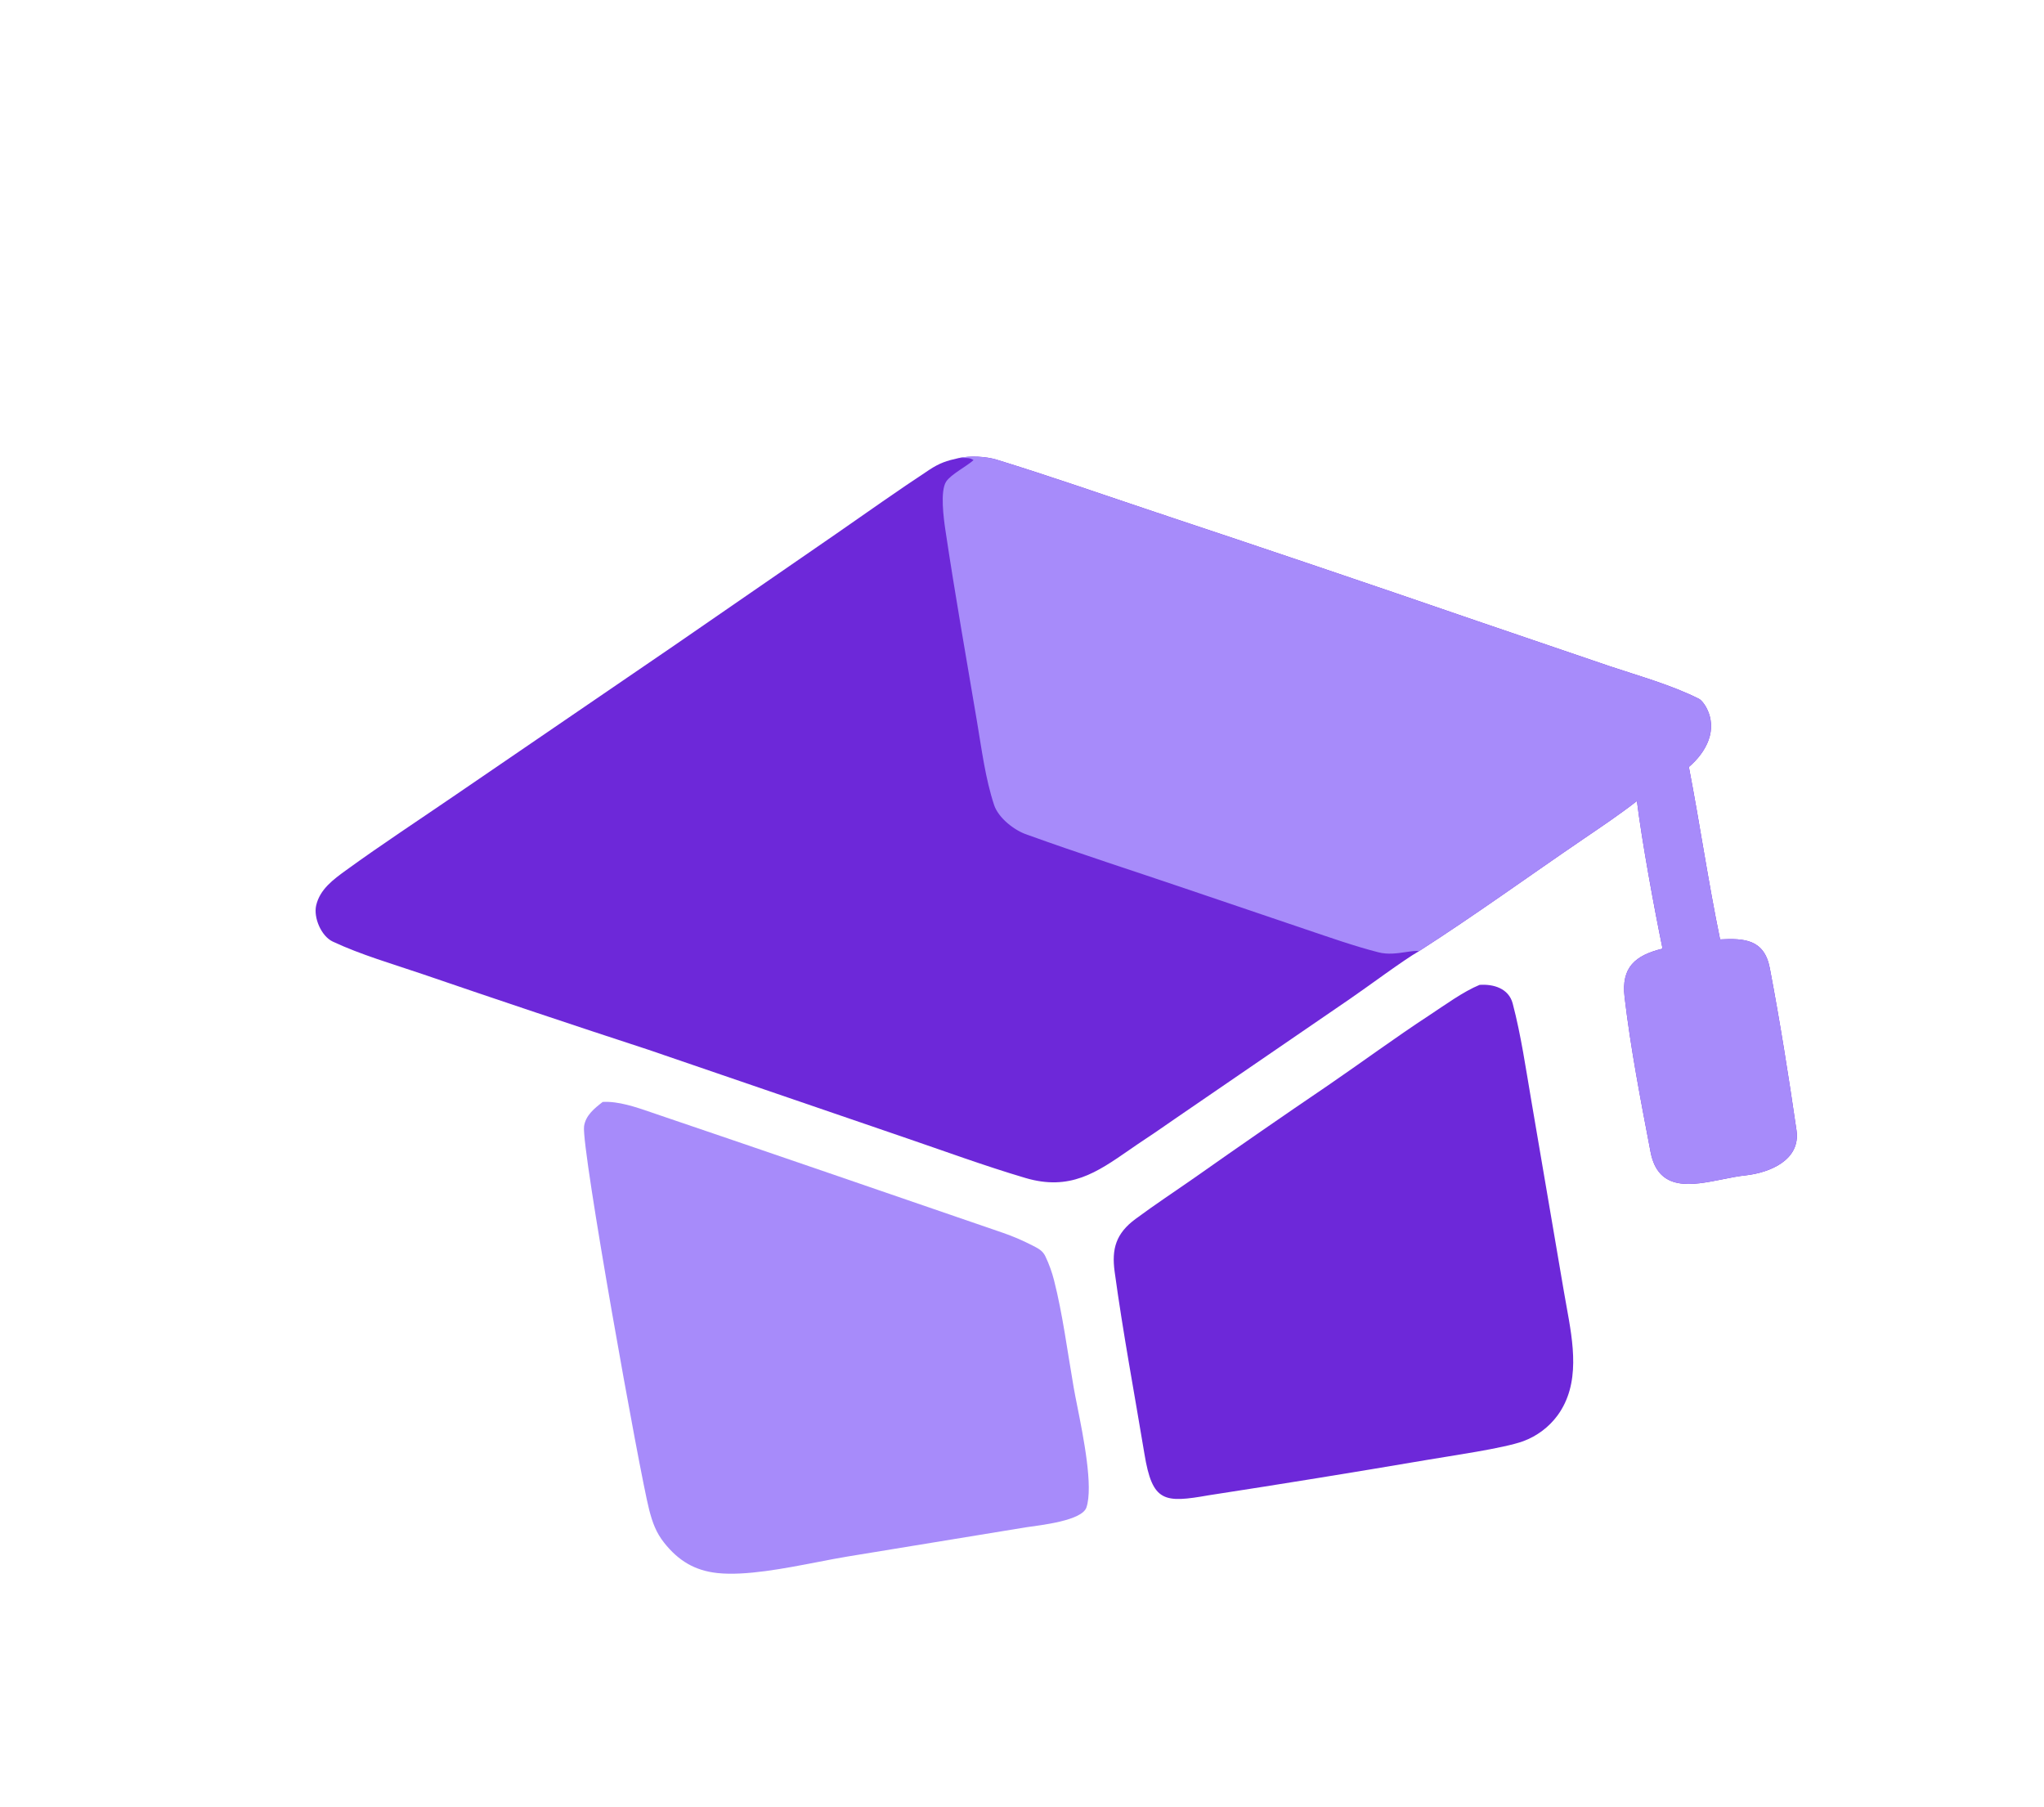
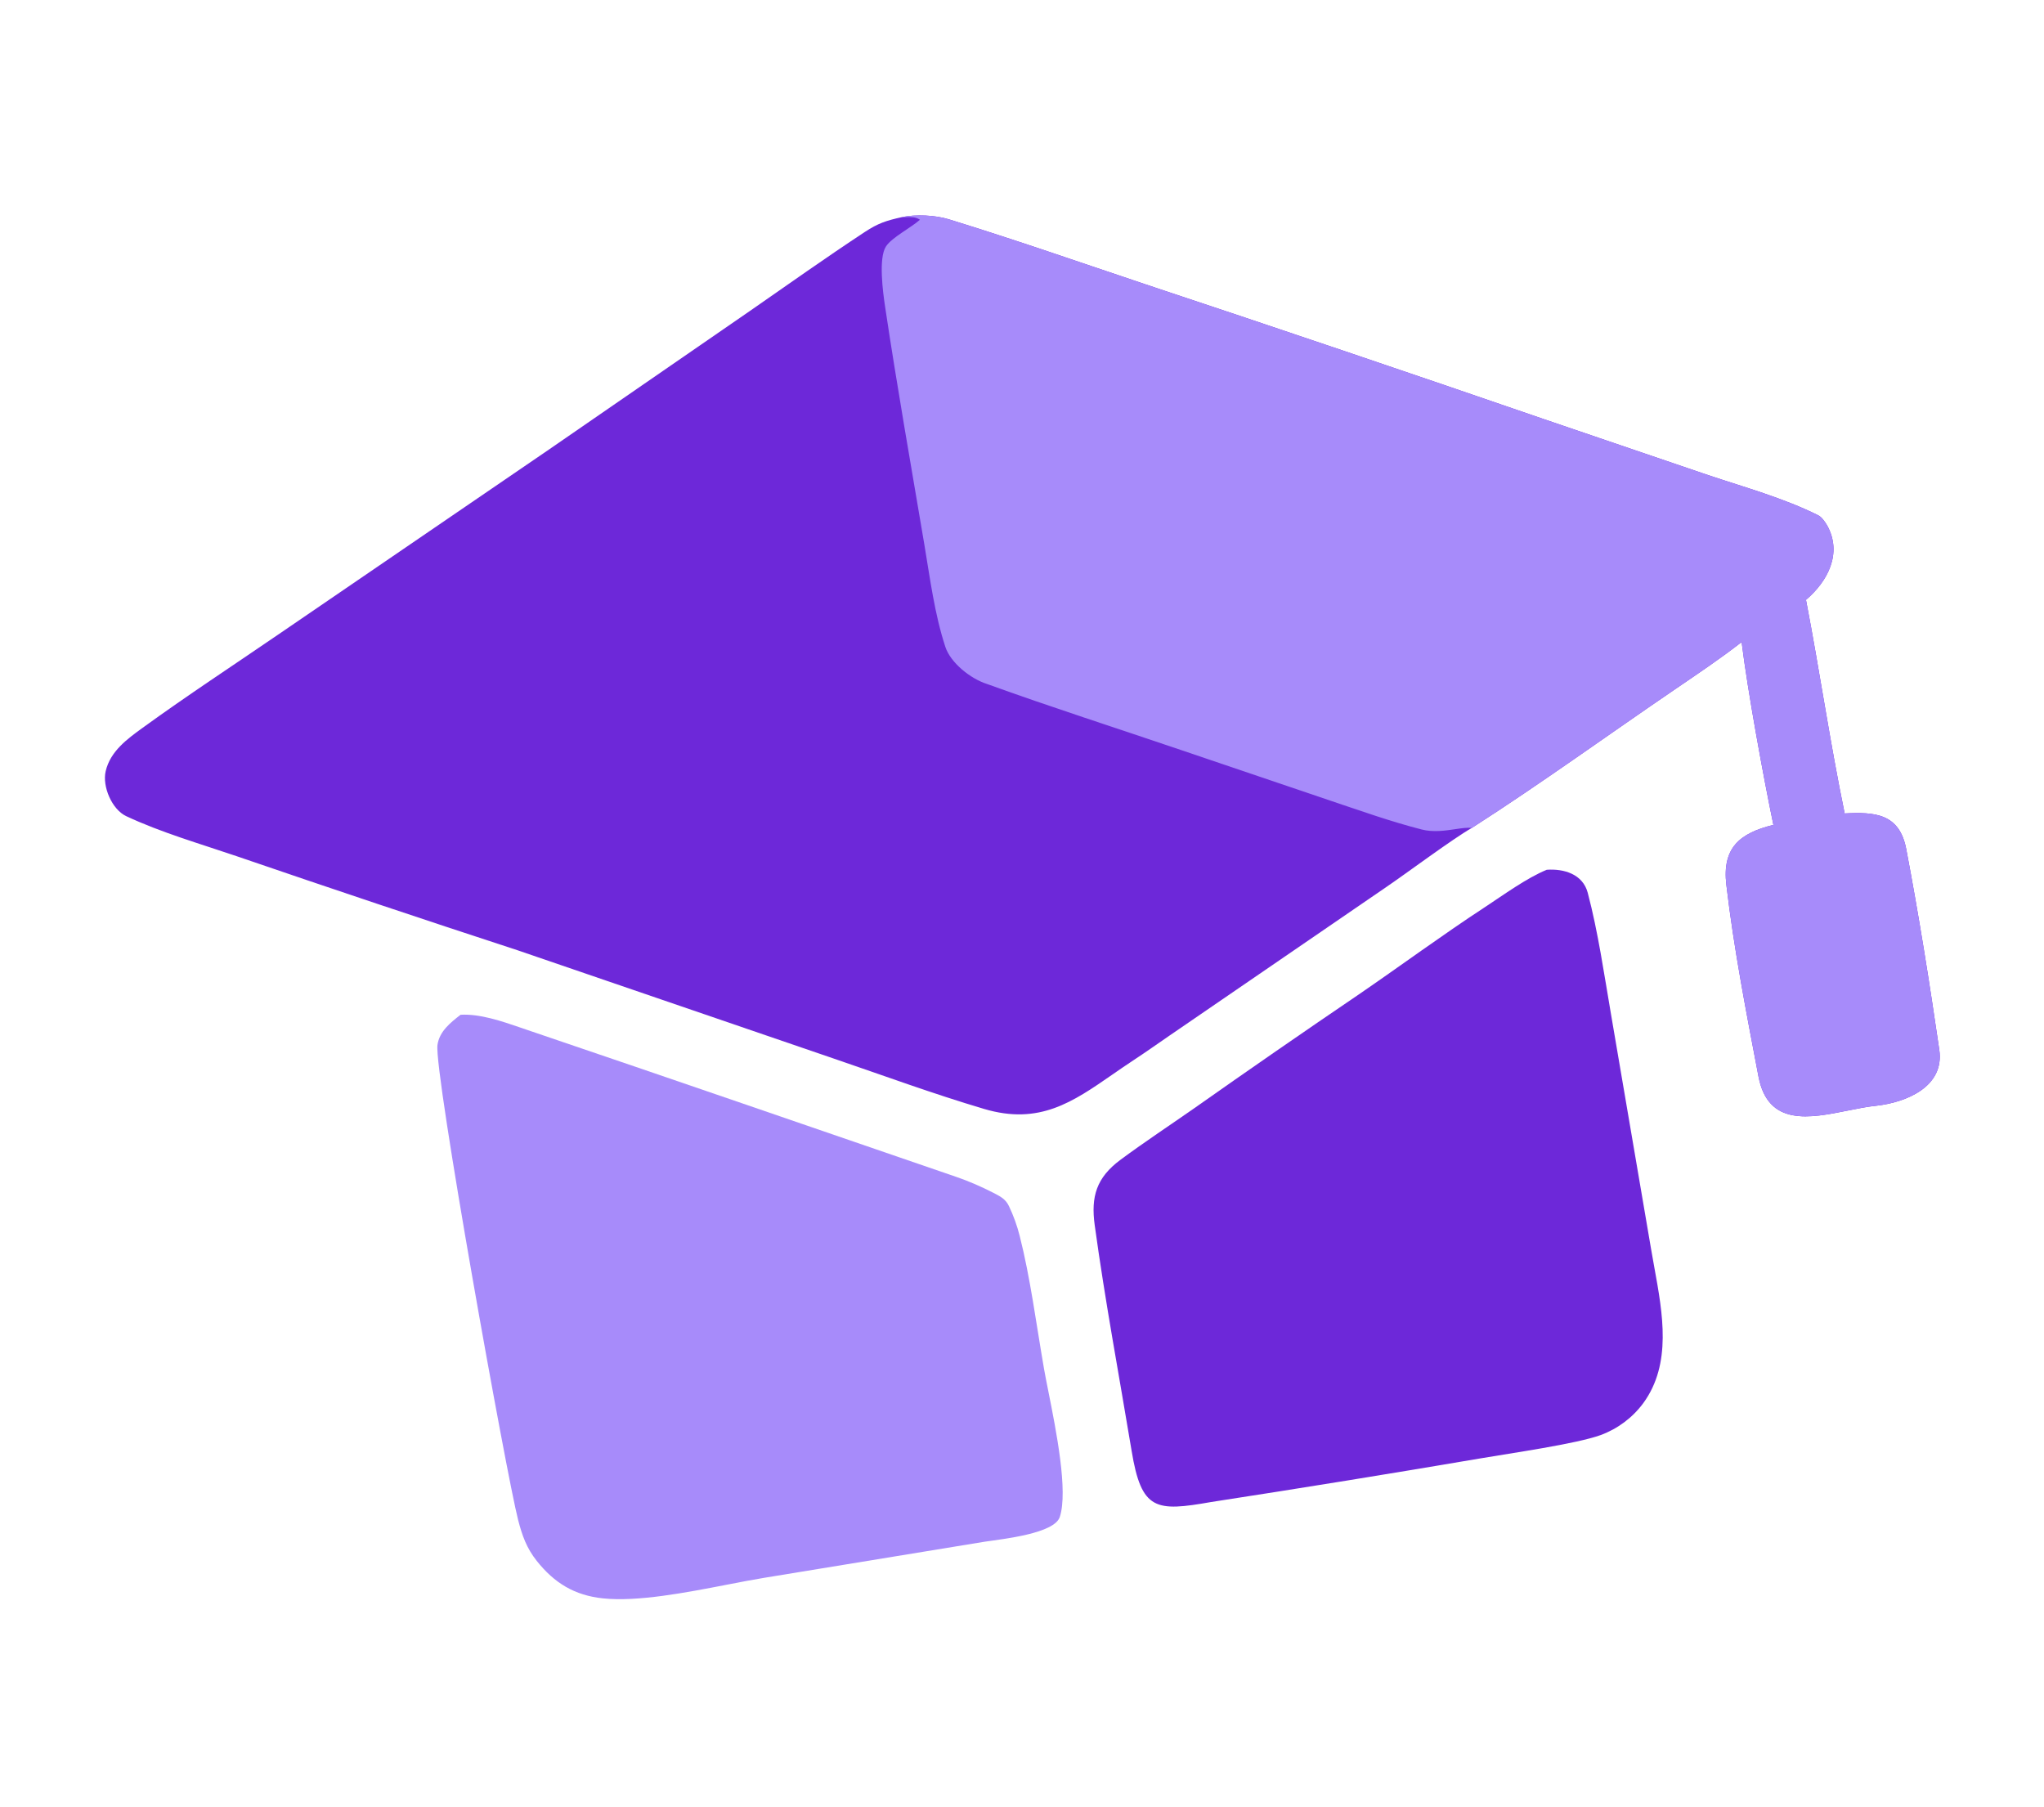
- <svg xmlns="http://www.w3.org/2000/svg" width="301" height="266" viewBox="0 0 301 266">
+ <svg xmlns="http://www.w3.org/2000/svg" width="301" height="266" viewBox="34 55 243 188">
  <path fill="#6D28D9" d="M146.787 67.693C145.2 67.204 142.845 67.087 141.203 67.444C139.382 67.848 138.396 68.162 136.819 69.2C132.205 72.237 127.635 75.48 123.096 78.632L99.247 95.077L67.139 117.018C61.742 120.714 56.267 124.298 50.969 128.14C49.108 129.49 47.112 130.936 46.561 133.316C46.142 135.125 47.308 137.856 49.005 138.651C53.168 140.602 57.789 141.93 62.163 143.42C73.249 147.221 84.362 150.942 95.501 154.583L133.055 167.446C139.064 169.494 144.902 171.65 150.999 173.457C157.545 175.397 161.517 172.646 166.262 169.359C167.077 168.795 167.915 168.215 168.792 167.64C170.217 166.706 171.628 165.701 173.04 164.734L198.821 147.068C201.296 145.383 206.695 141.352 208.983 140.046C217.177 134.789 225.214 128.96 233.266 123.477C235.83 121.731 238.618 119.858 241.053 117.953C241.775 123.79 243.621 133.871 244.829 139.689C240.805 140.671 238.721 142.427 239.237 146.816C240.133 154.441 241.619 162.057 243.058 169.605C244.193 175.557 249.146 174.56 253.689 173.646C254.871 173.408 256.026 173.176 257.078 173.073C260.621 172.674 265.19 170.817 264.552 166.433C263.399 158.51 262.119 150.432 260.623 142.567C259.813 138.316 256.872 138.144 253.302 138.329C251.54 129.801 250.341 121.439 248.703 112.938C251.261 110.763 253.065 107.432 251.221 104.095C250.989 103.706 250.597 103.109 250.178 102.898C246.099 100.85 241.376 99.549 237.052 98.101L217.49 91.436C201.706 86 185.893 80.65 170.051 75.385C162.355 72.808 154.545 70.083 146.787 67.693Z" />
  <path fill="#A78BFA" d="M146.787 67.693C145.2 67.204 142.845 67.087 141.203 67.444C141.412 67.449 141.606 67.445 141.79 67.442C142.394 67.429 142.879 67.419 143.368 67.75C142.324 68.688 140.026 69.853 139.329 70.921C138.414 72.325 138.975 76.423 139.222 78.073C140.633 87.506 142.298 96.918 143.884 106.322C144.573 110.403 145.099 114.599 146.387 118.526C147.014 120.436 149.397 122.319 151.316 122.93C158.963 125.694 166.731 128.18 174.437 130.8L192.329 136.865C195.864 138.055 199.374 139.3 202.995 140.231C204.38 140.588 205.783 140.379 206.989 140.2C207.75 140.087 208.433 139.986 208.983 140.046C217.177 134.789 225.214 128.96 233.266 123.477C235.83 121.731 238.618 119.858 241.053 117.953C241.775 123.79 243.621 133.871 244.829 139.689C240.805 140.671 238.721 142.427 239.237 146.816C240.133 154.441 241.619 162.057 243.058 169.605C244.193 175.557 249.146 174.56 253.689 173.646C254.871 173.408 256.026 173.176 257.078 173.073C260.621 172.674 265.19 170.817 264.552 166.433C263.399 158.51 262.119 150.432 260.623 142.567C259.813 138.316 256.872 138.144 253.302 138.329C251.54 129.801 250.341 121.439 248.703 112.938C251.261 110.763 253.065 107.432 251.221 104.095C250.989 103.706 250.597 103.109 250.178 102.898C246.099 100.85 241.376 99.549 237.052 98.101L217.49 91.436C201.706 86 185.893 80.65 170.051 75.385C162.355 72.808 154.545 70.083 146.787 67.693Z" />
  <path fill="#A78BFA" d="M95.889 163.792C93.633 163.016 91.059 162.132 88.755 162.261C87.547 163.199 86.235 164.233 86.009 165.851C85.57 168.987 94.211 216.953 95.598 222.323C96.075 224.168 96.604 225.665 97.809 227.181C99.904 229.815 102.304 231.284 105.686 231.639C109.786 232.069 115.504 230.963 120.437 230.009C122.021 229.702 123.524 229.411 124.867 229.192L151.071 224.901C153.357 224.566 159.347 223.923 159.993 221.963C161.001 218.902 159.56 211.675 158.633 207.026C158.424 205.979 158.242 205.063 158.119 204.354C157.173 198.892 156.484 193.497 155.224 188.543C154.917 187.33 154.492 186.15 153.954 185.02C153.563 184.176 152.914 183.846 152.116 183.437C150.681 182.701 149.214 182.058 147.687 181.534C130.658 175.689 113.638 169.812 96.587 164.031C96.358 163.953 96.125 163.873 95.889 163.792Z" />
  <path fill="#6D28D9" d="M222.759 147.763C222.171 145.533 219.919 144.881 217.885 145.024C215.46 146.02 212.713 148.039 210.469 149.509C205.406 152.826 200.508 156.441 195.515 159.861C188.956 164.313 182.437 168.822 175.957 173.387C173.043 175.423 170.057 177.389 167.205 179.503C164.345 181.623 163.68 183.883 164.143 187.26C165.37 196.236 167.044 205.139 168.527 214.074C169.697 221.215 171.418 221.34 177.991 220.183C188.708 218.534 199.412 216.8 210.102 214.981C213.569 214.385 221.399 213.277 224.295 212.225C226.317 211.481 228.078 210.163 229.36 208.432C232.766 203.77 231.677 197.794 230.677 192.308C230.54 191.556 230.405 190.813 230.283 190.084L225.528 162.221C224.702 157.428 223.998 152.454 222.759 147.763Z" />
</svg>
